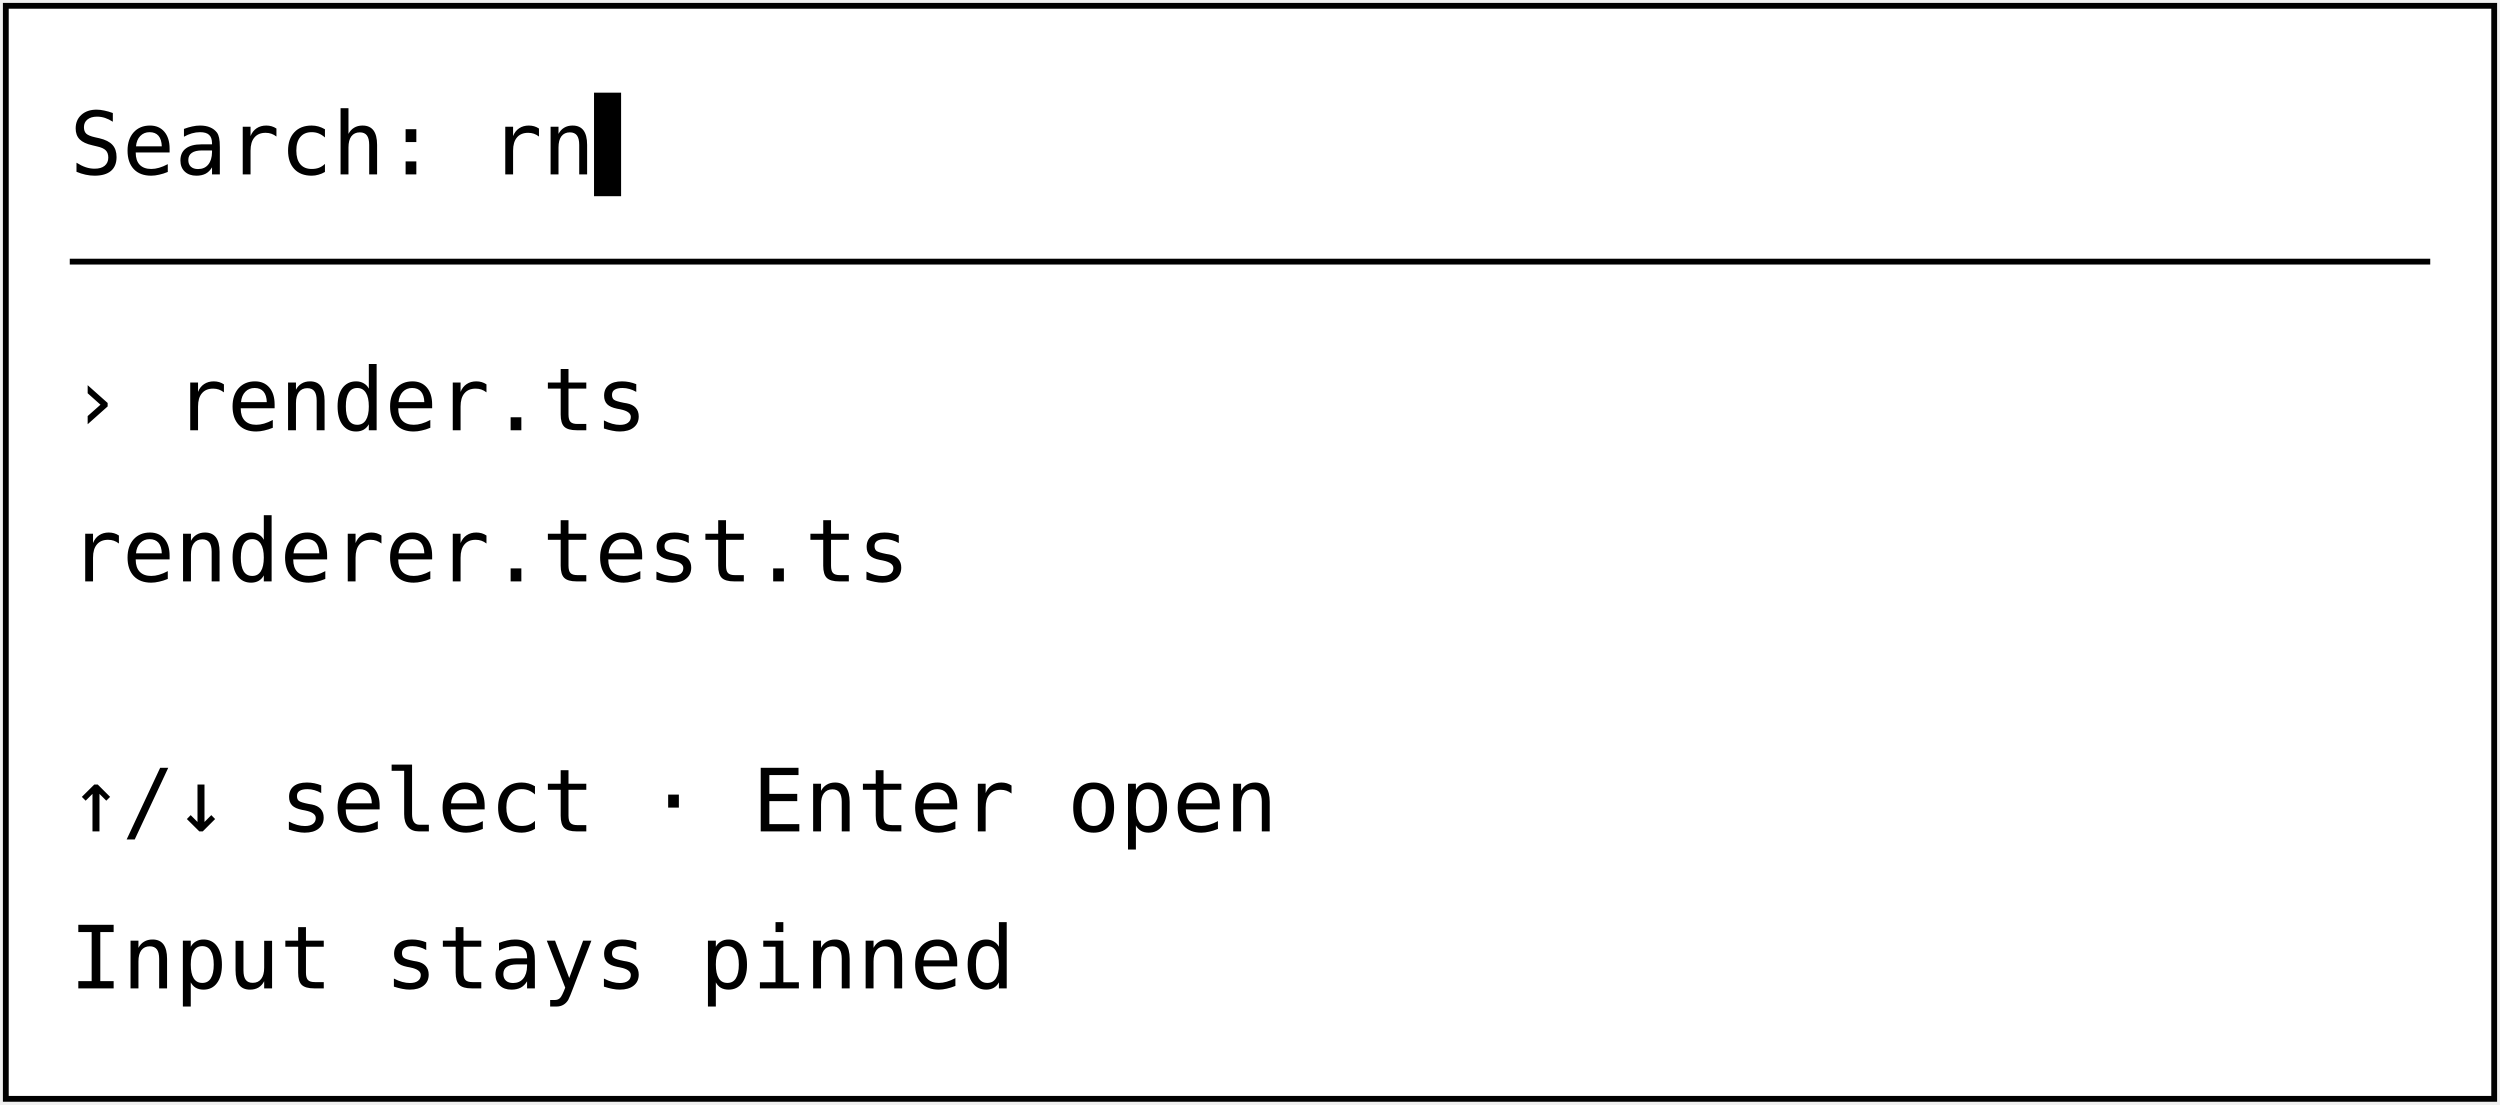
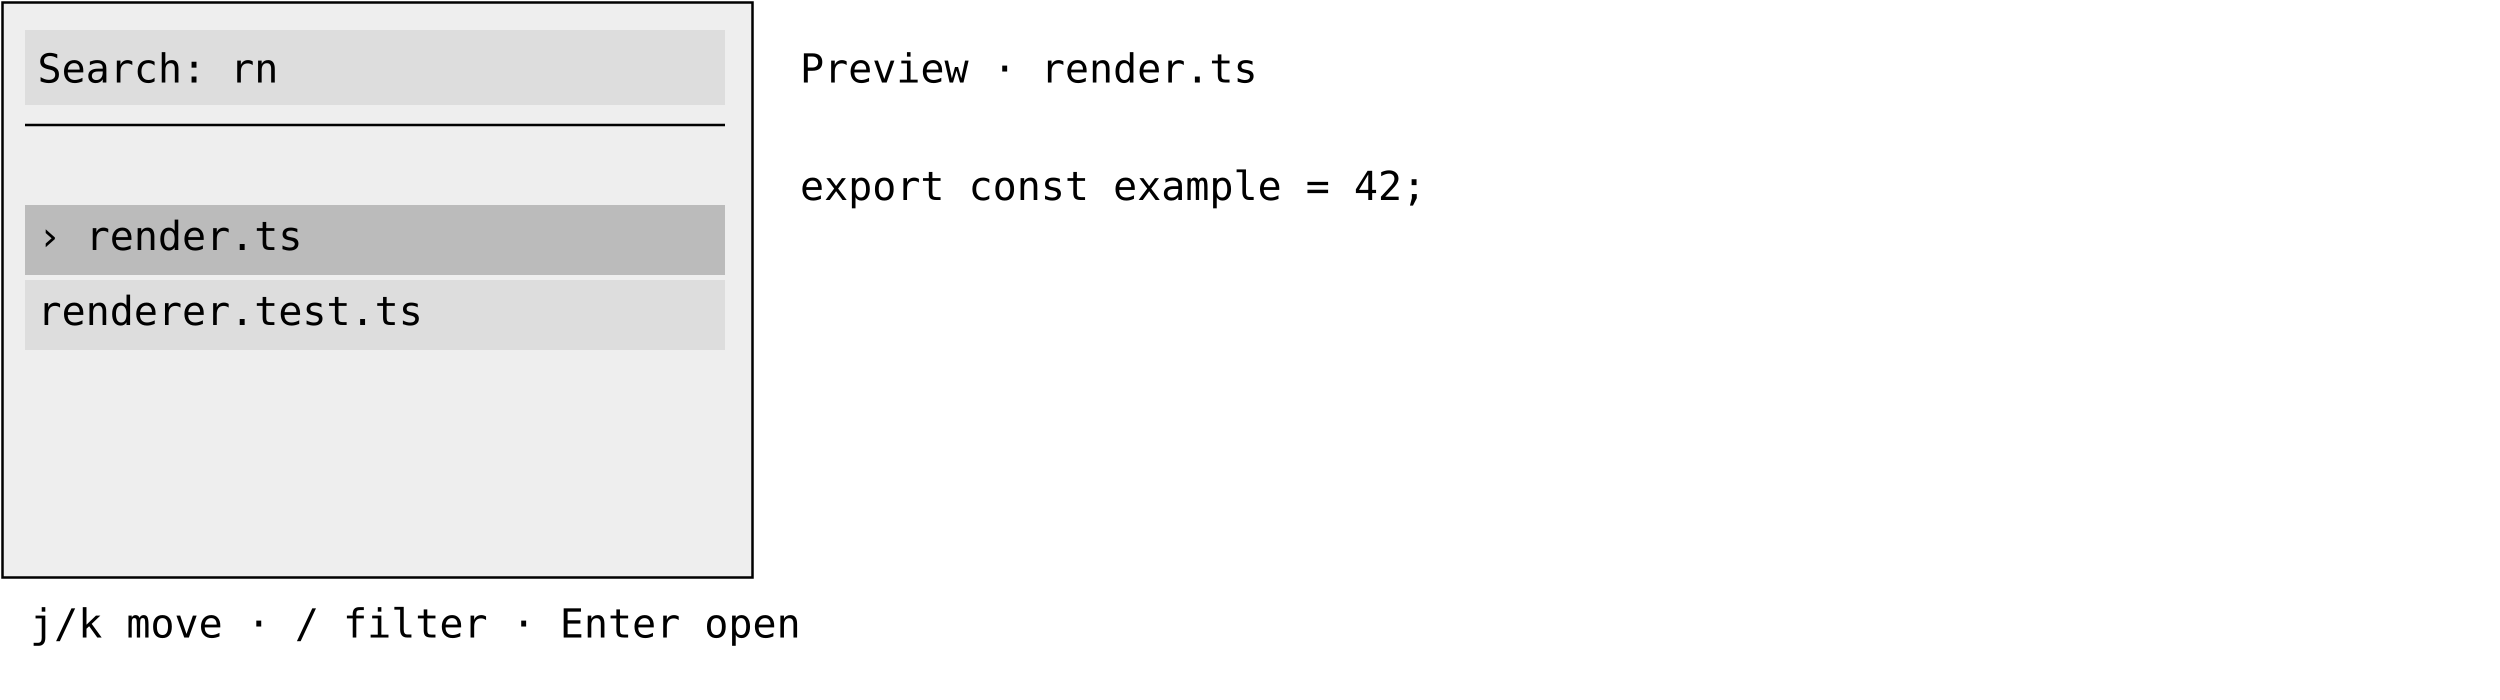
- <svg xmlns="http://www.w3.org/2000/svg" width="430" height="190" viewBox="0 0 430 190">
-   <rect x="1" y="1" width="428" height="188" fill="white" stroke="black" />
-   <g font-family="monospace" font-size="15" fill="black">
-     <text x="12" y="30">Search: rn▌</text>
-     <path d="M12 45 H418" stroke="black" />
-     <text x="12" y="74">› render.ts</text>
-     <text x="12" y="100">  renderer.test.ts</text>
-     <text x="12" y="143">↑/↓ select · Enter open</text>
-     <text x="12" y="170">Input stays pinned</text>
+ <svg xmlns="http://www.w3.org/2000/svg" width="1000" height="280" viewBox="0 0 1000 280">
+   <rect width="1000" height="280" fill="white" />
+   <rect x="1" y="1" width="300" height="230" fill="#eeeeee" stroke="black" />
+   <rect x="10" y="12" width="280" height="30" fill="#dddddd" />
+   <rect x="10" y="82" width="280" height="28" fill="#bbbbbb" />
+   <rect x="10" y="112" width="280" height="28" fill="#dddddd" />
+   <g font-family="monospace" font-size="16" fill="black">
+     <text x="15" y="33">Search: rn</text>
+     <text x="15" y="100">› render.ts</text>
+     <text x="15" y="130">  renderer.test.ts</text>
+     <text x="320" y="33">Preview · render.ts</text>
+     <text x="320" y="80">export const example = 42;</text>
+     <text x="12" y="255">j/k move · / filter · Enter open</text>
  </g>
+   <path d="M10 50 H290" stroke="black" />
</svg>
